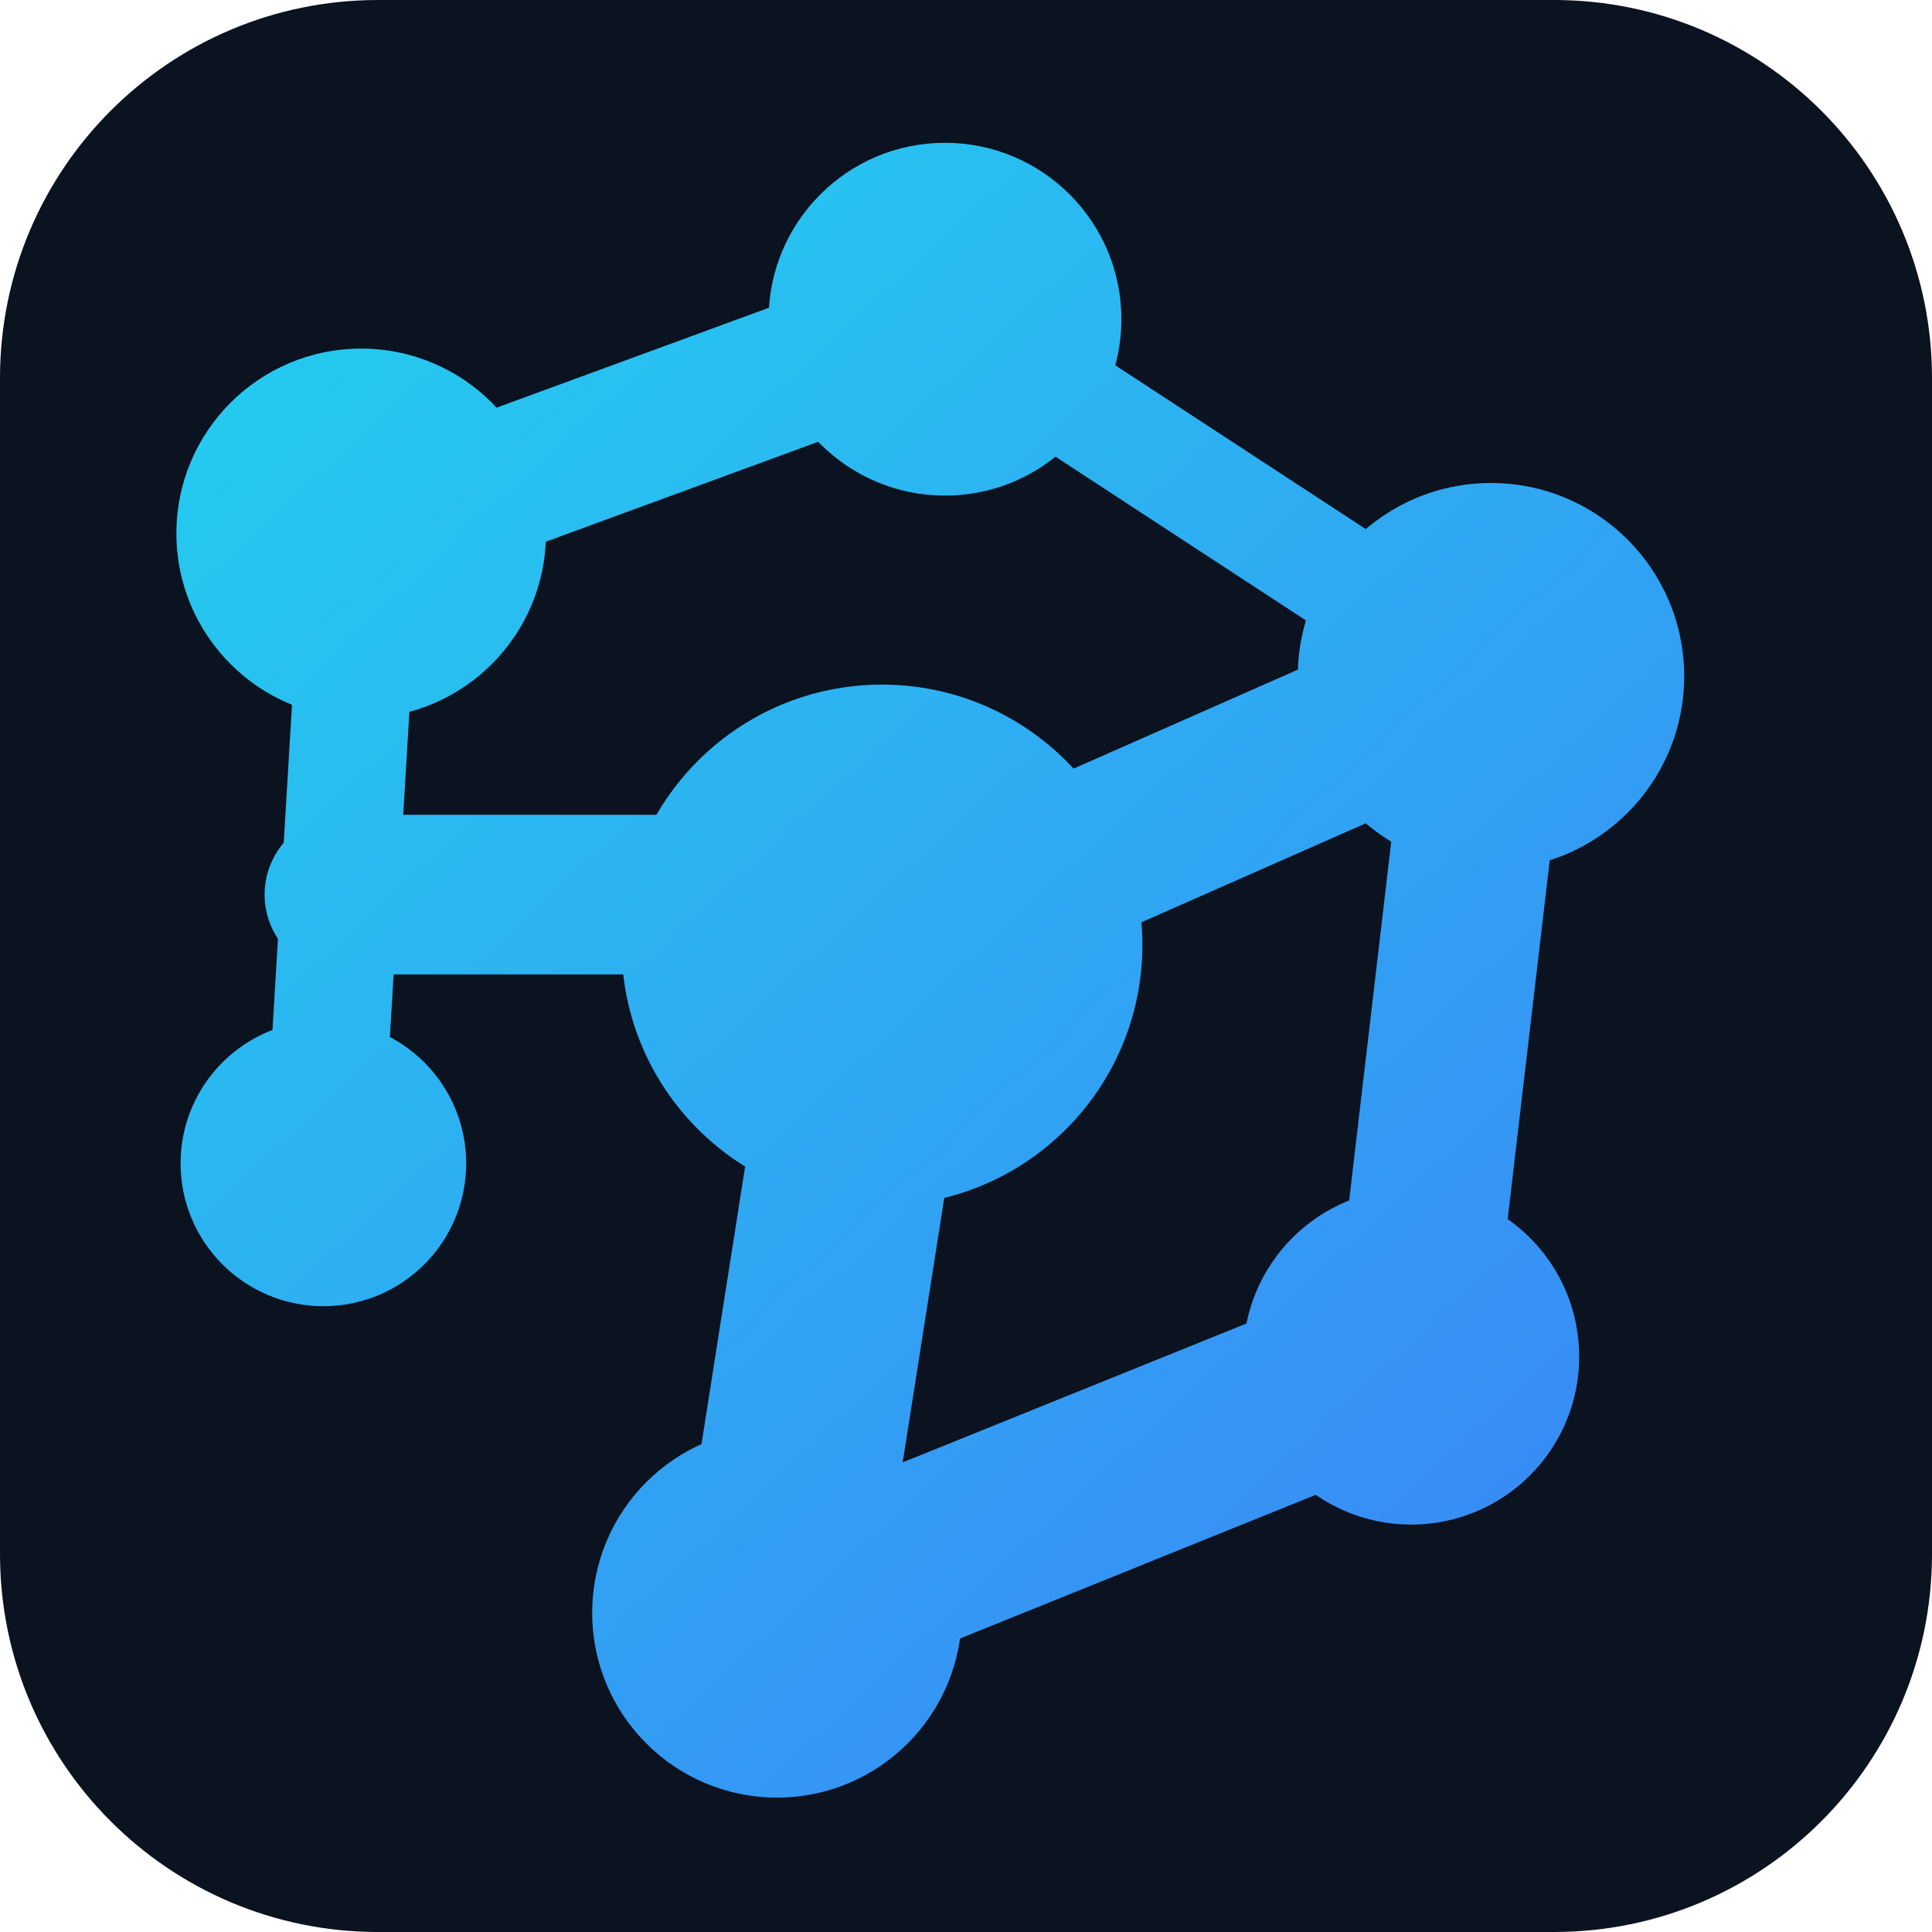
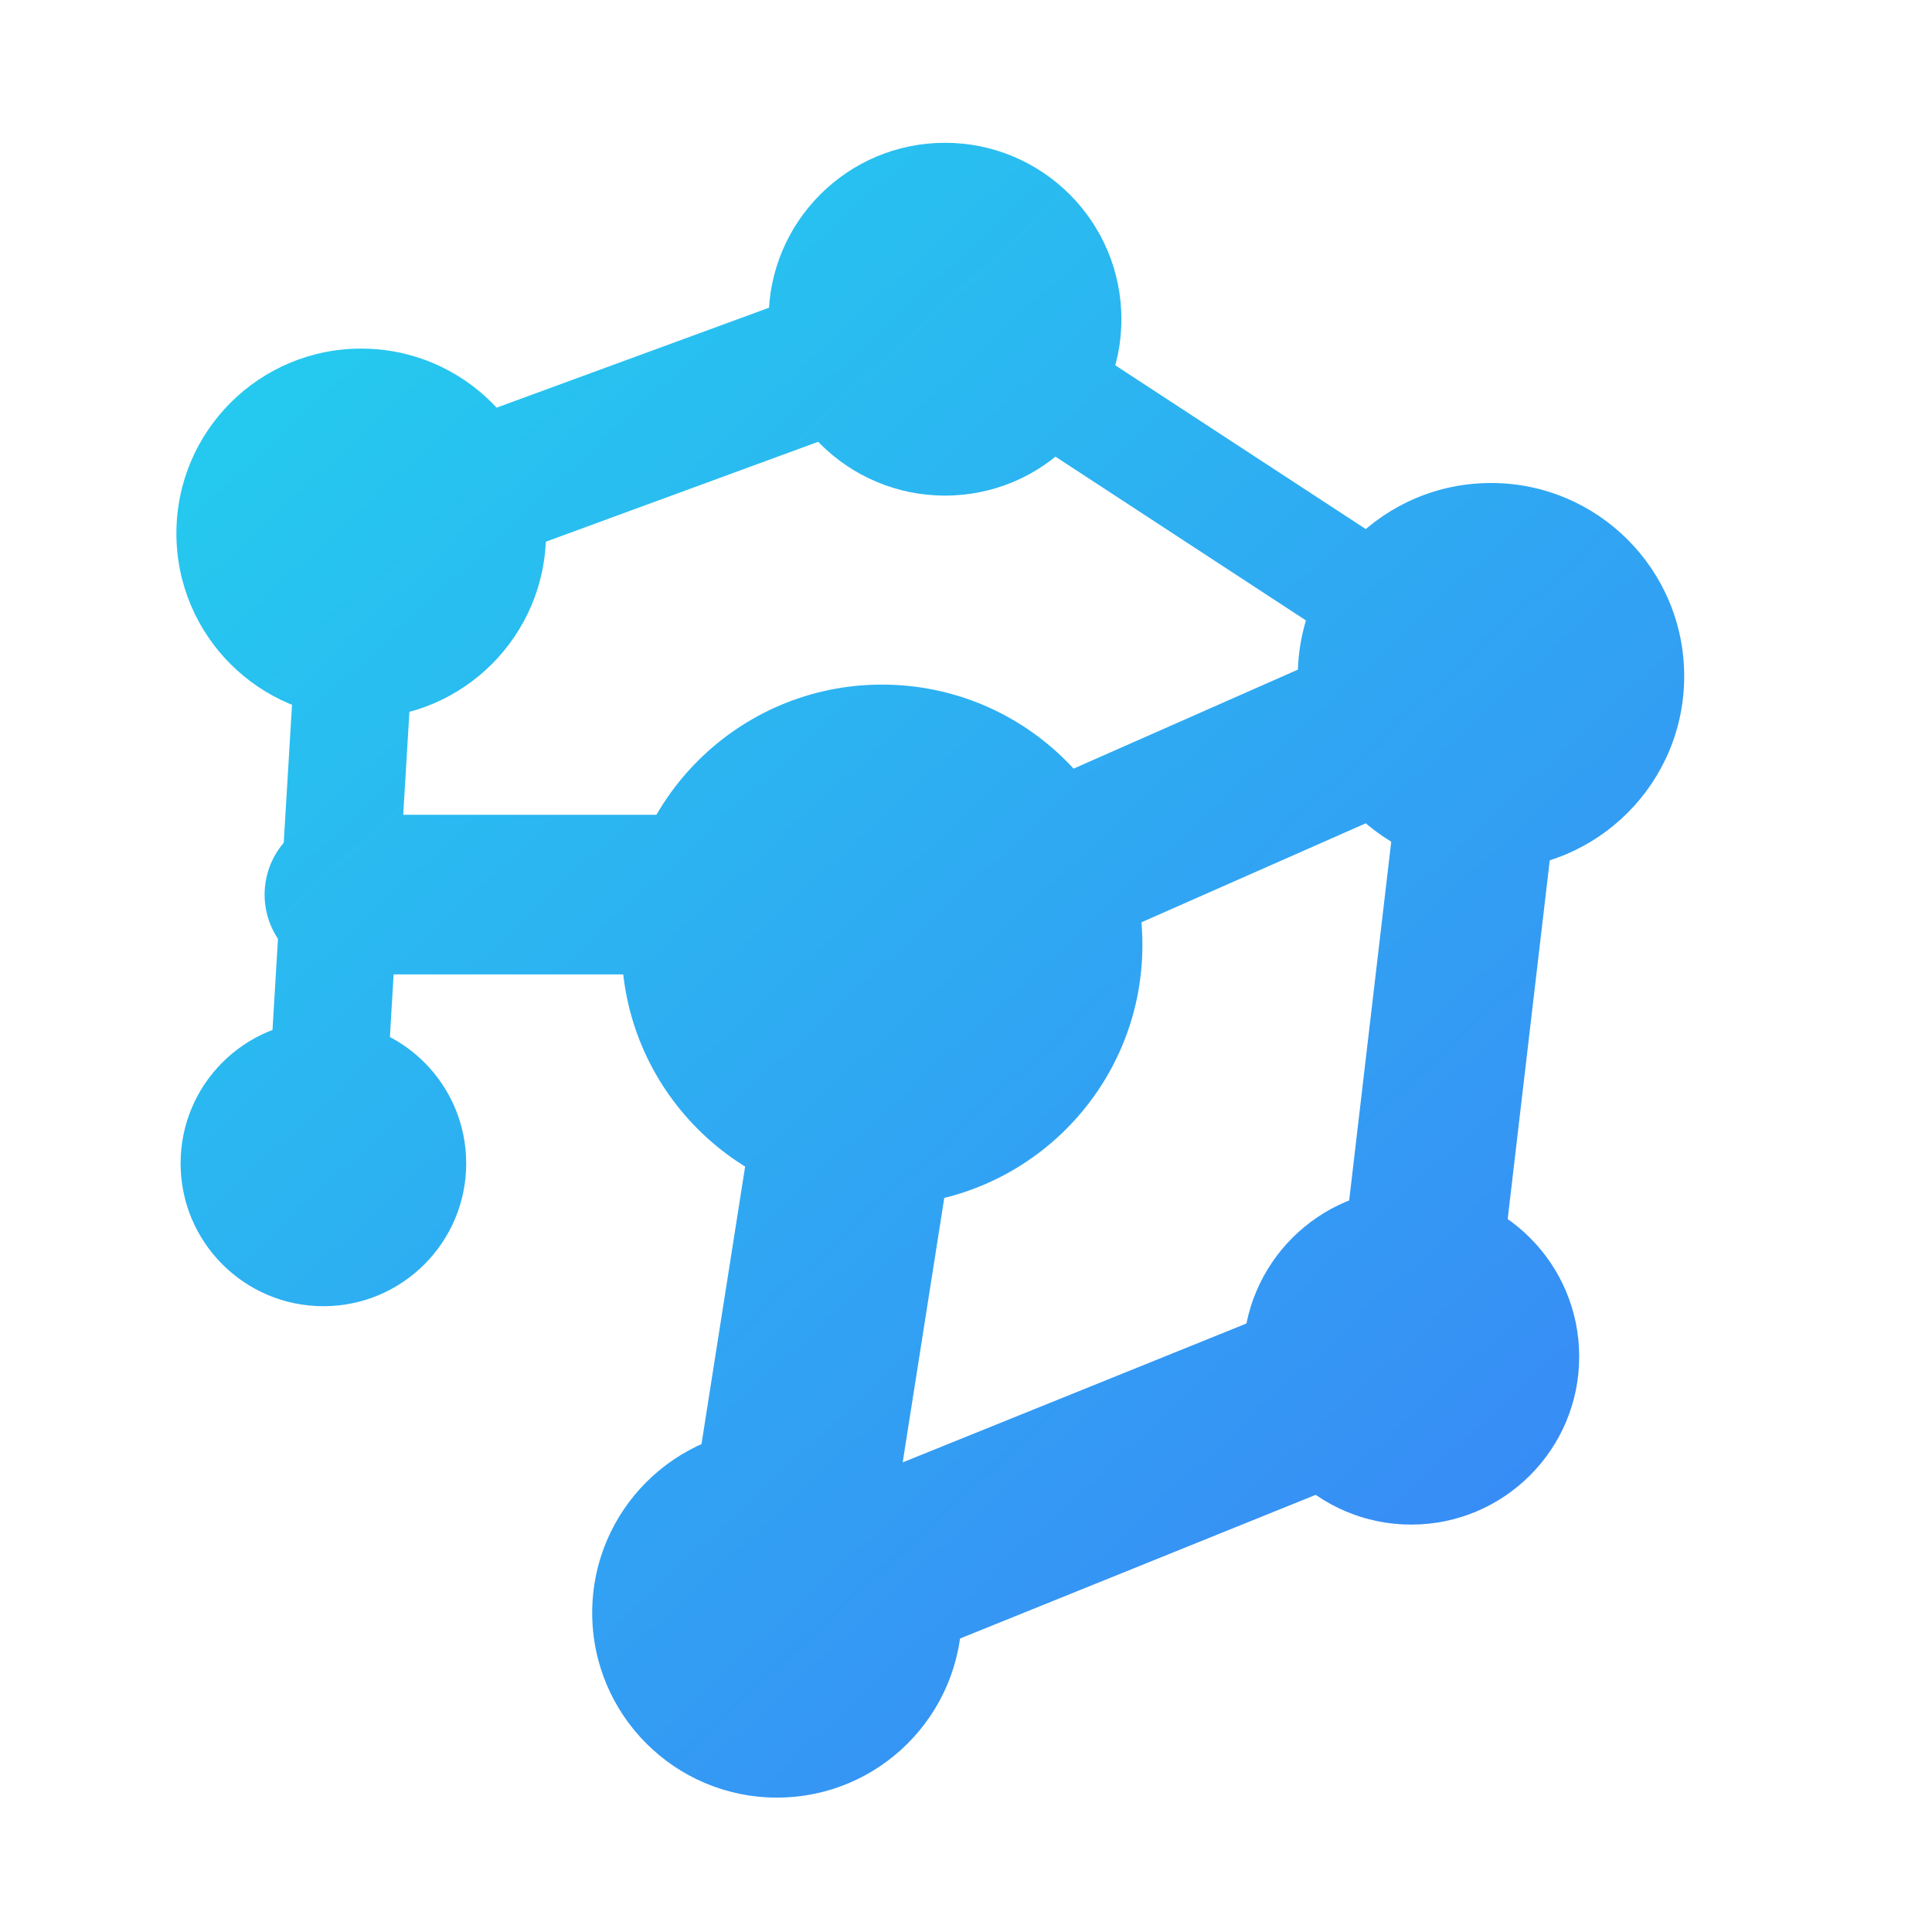
<svg xmlns="http://www.w3.org/2000/svg" viewBox="0 0 460 460" role="img">
  <defs>
    <linearGradient id="g" gradientUnits="userSpaceOnUse" x1="40" y1="30" x2="400" y2="420">
      <stop offset="0" stop-color="#22d3ee" />
      <stop offset="1" stop-color="#3b82f6" />
    </linearGradient>
  </defs>
-   <rect x="0" y="0" width="460" height="460" rx="90" fill="#0b1220" />
  <g transform="translate(-10,5)">
    <line x1="235" y1="71" x2="365" y2="156" stroke="url(#g)" stroke-width="26" stroke-linecap="round" />
    <line x1="365" y1="156" x2="346" y2="318" stroke="url(#g)" stroke-width="38" stroke-linecap="round" />
    <line x1="346" y1="318" x2="195" y2="379" stroke="url(#g)" stroke-width="44" stroke-linecap="round" />
    <line x1="87" y1="272" x2="96" y2="122" stroke="url(#g)" stroke-width="28" stroke-linecap="round" />
    <line x1="96" y1="122" x2="235" y2="71" stroke="url(#g)" stroke-width="34" stroke-linecap="round" />
    <line x1="220" y1="220" x2="365" y2="156" stroke="url(#g)" stroke-width="40" stroke-linecap="round" />
    <line x1="220" y1="220" x2="195" y2="379" stroke="url(#g)" stroke-width="48" stroke-linecap="round" />
    <line x1="92" y1="208" x2="220" y2="208" stroke="url(#g)" stroke-width="38" stroke-linecap="round" />
    <circle cx="220" cy="220" r="62" fill="url(#g)" />
    <circle cx="235" cy="71" r="42" fill="url(#g)" />
    <circle cx="365" cy="156" r="46" fill="url(#g)" />
    <circle cx="346" cy="318" r="40" fill="url(#g)" />
    <circle cx="195" cy="379" r="44" fill="url(#g)" />
    <circle cx="87" cy="272" r="34" fill="url(#g)" />
    <circle cx="96" cy="122" r="44" fill="url(#g)" />
  </g>
</svg>
